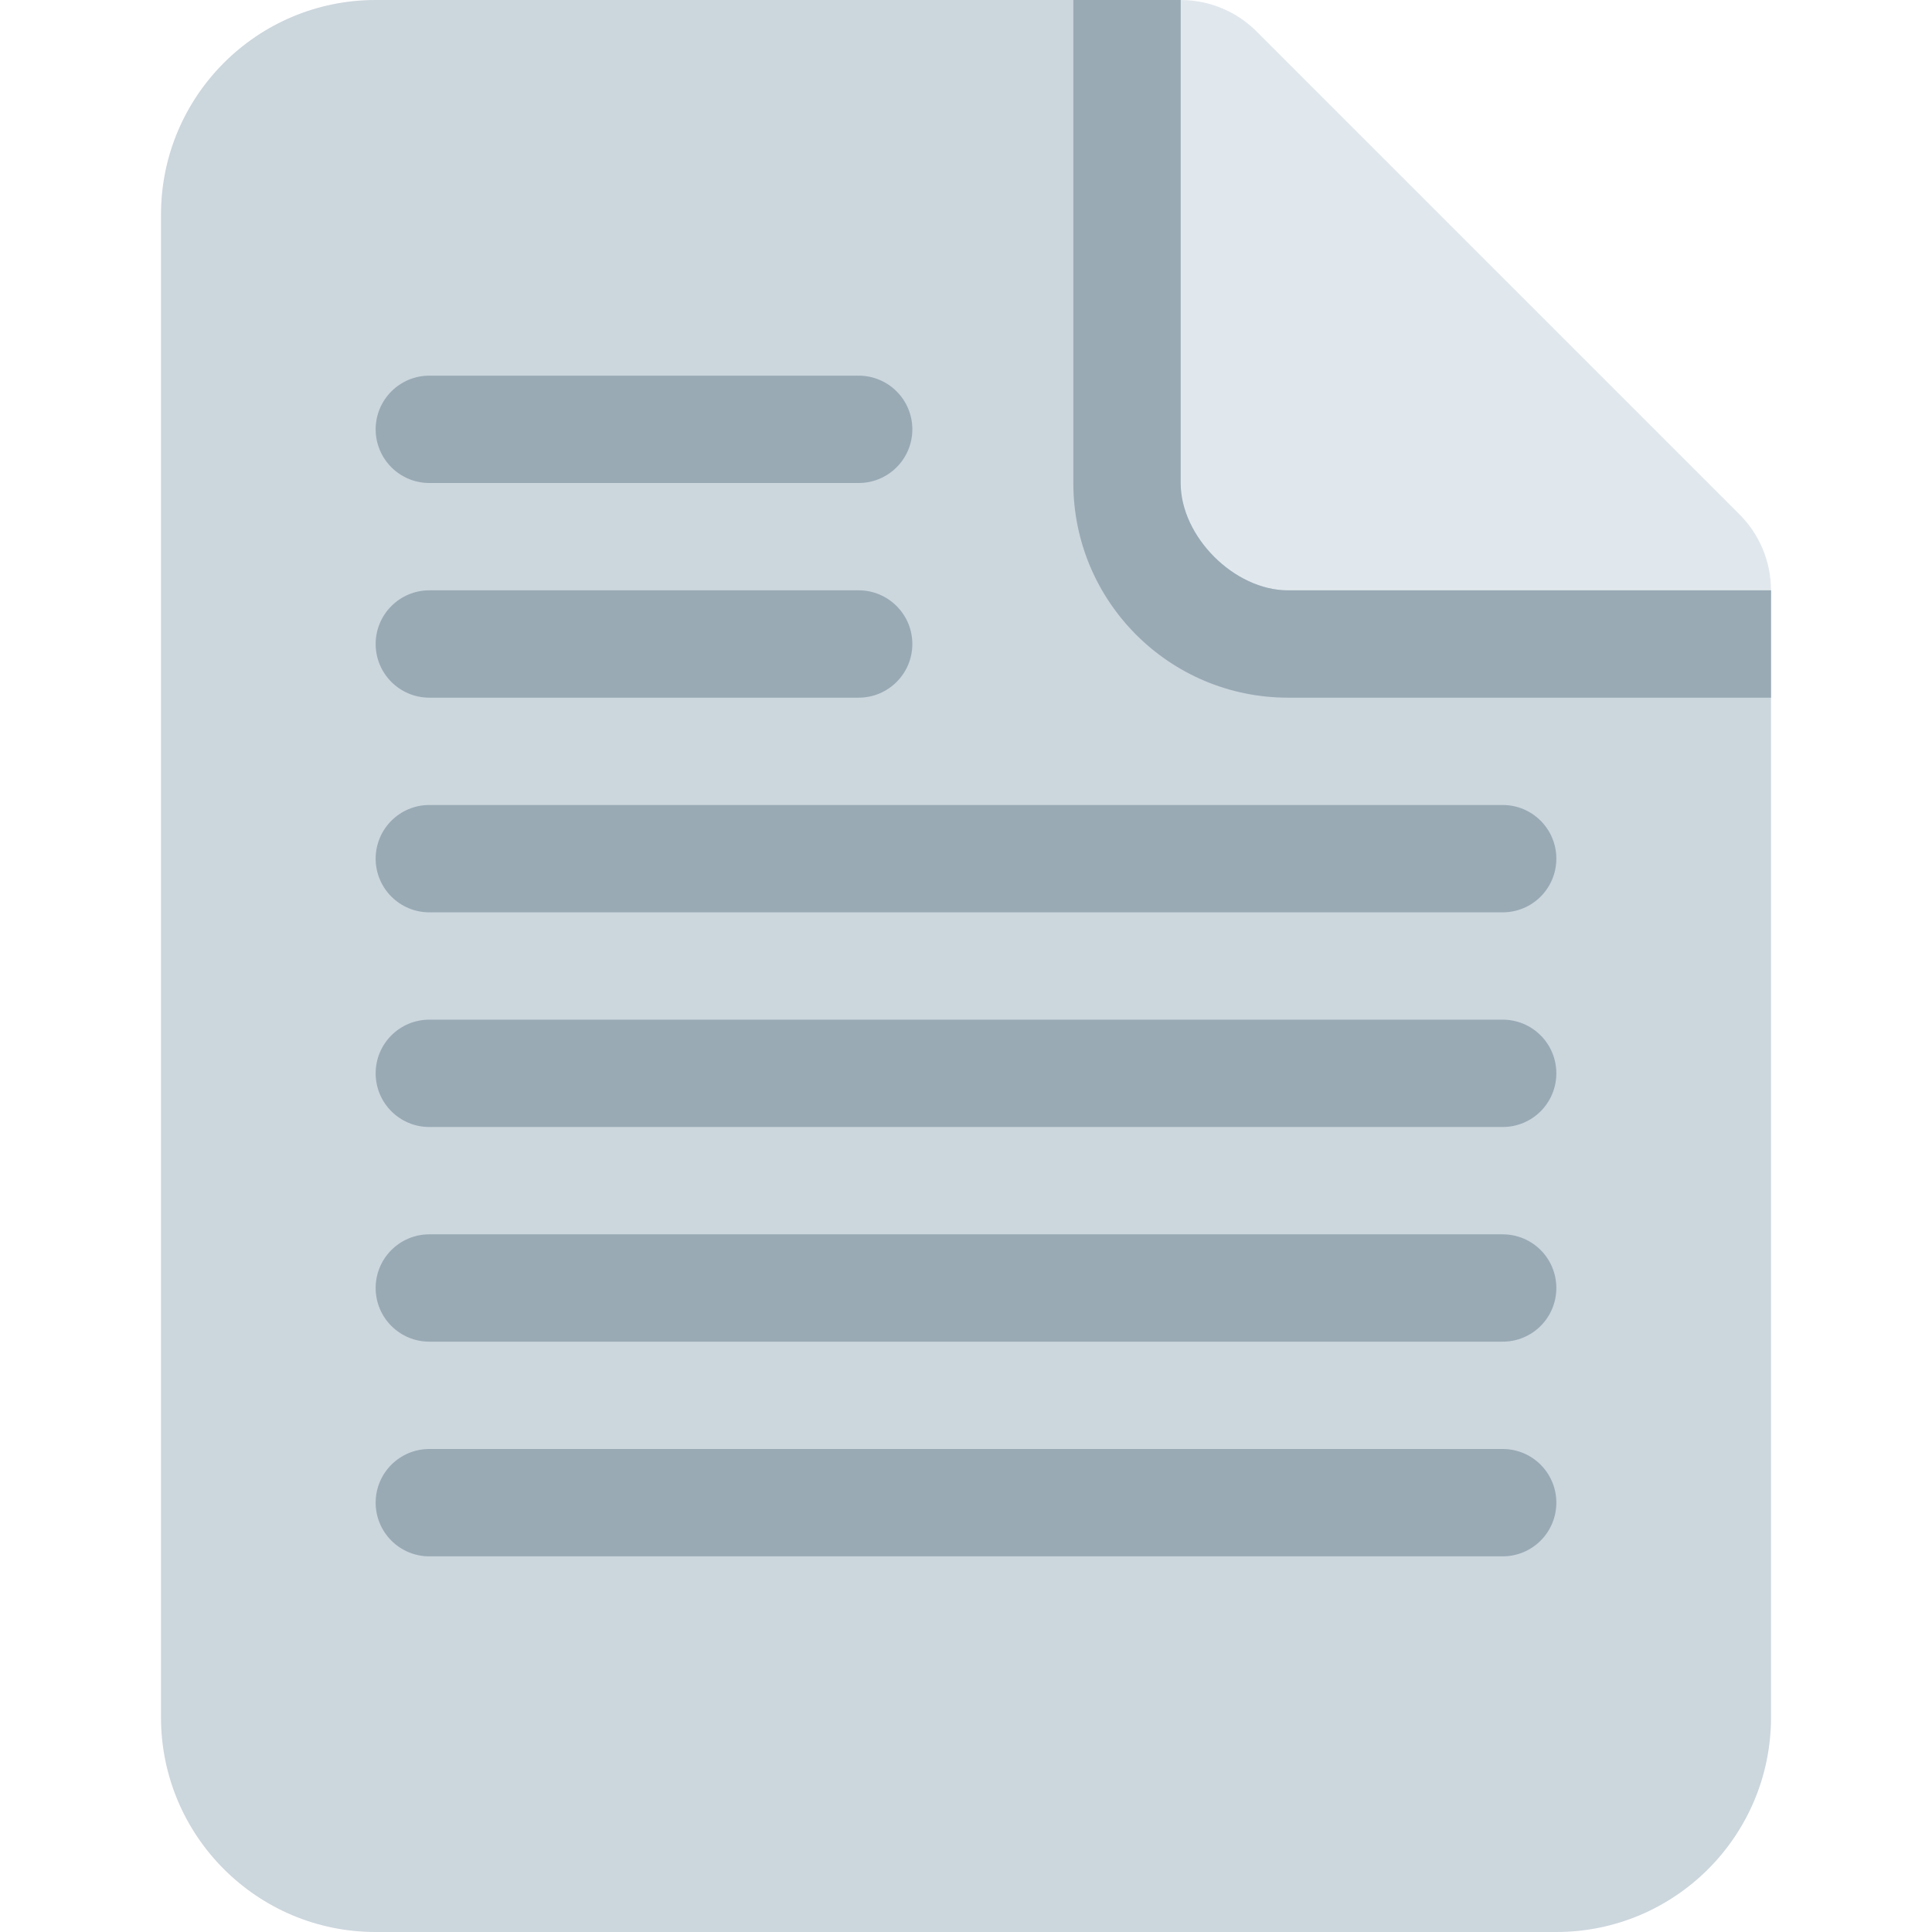
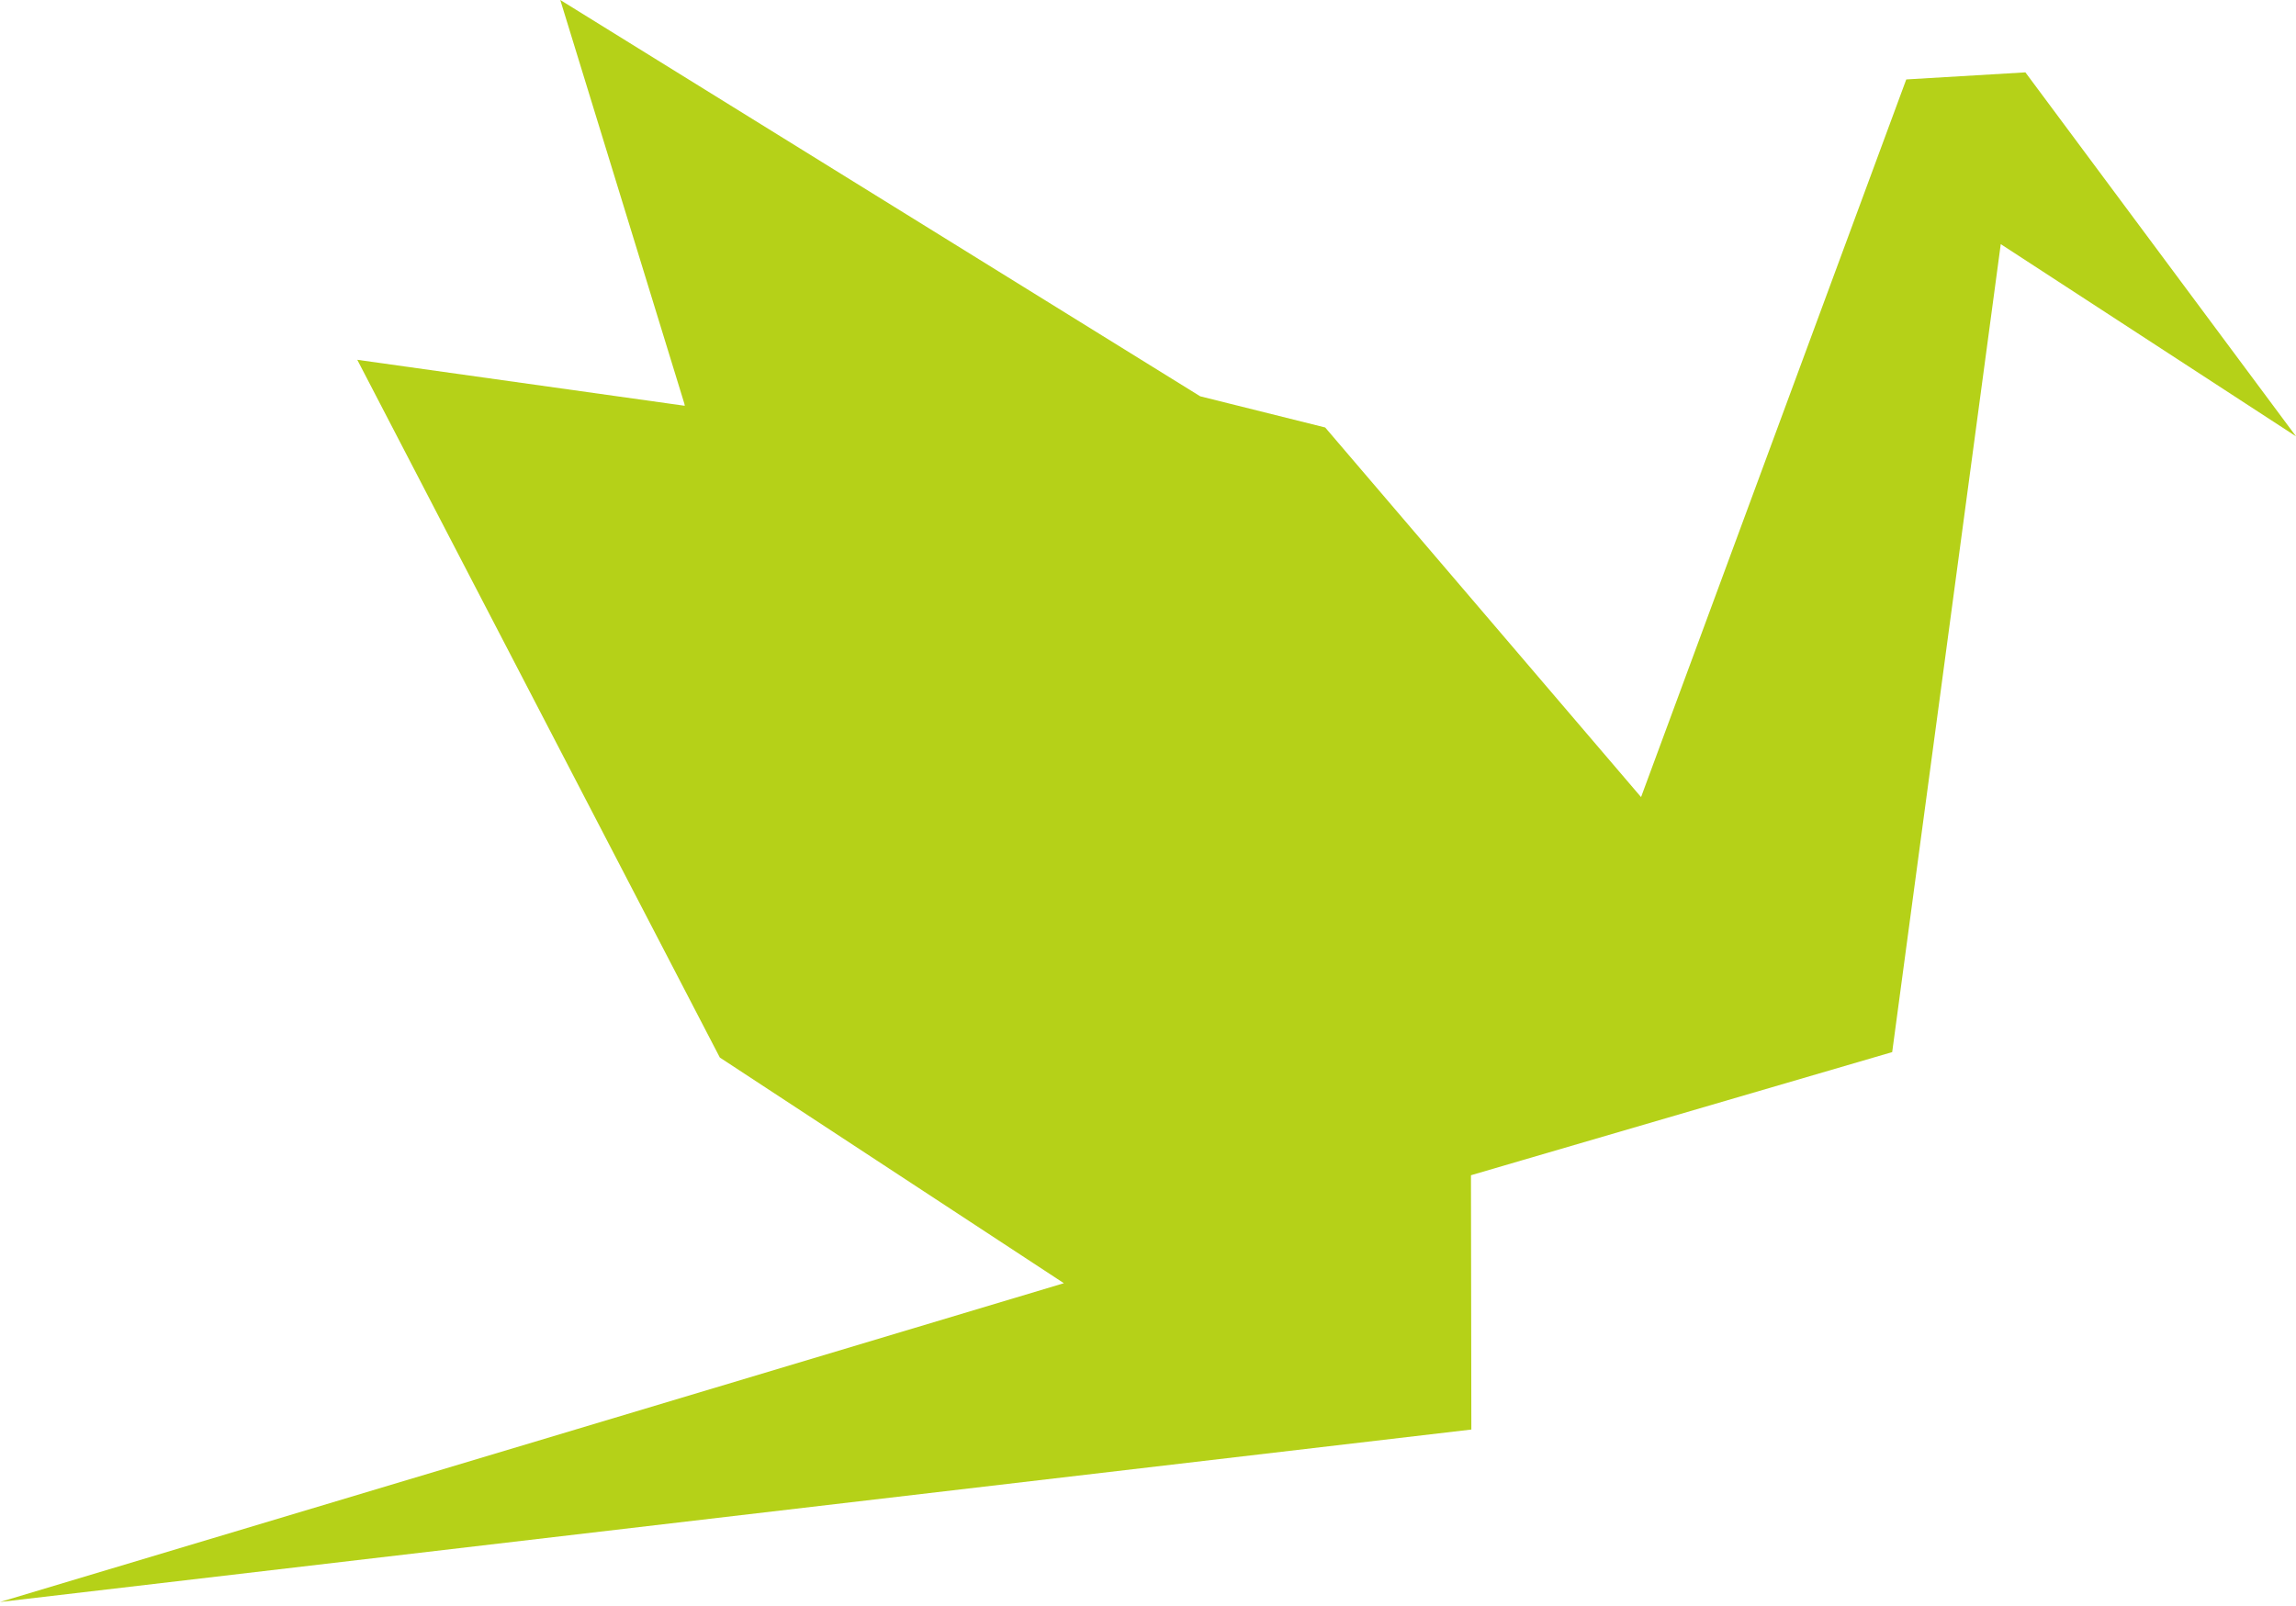
- <svg xmlns="http://www.w3.org/2000/svg" viewBox="0 0 36 36">
-   <path fill="#E1E8ED" d="M32.415 9.586l-9-9C23.054.225 22.553 0 22 0c-1.104 0-1.999.896-2 2 0 .552.224 1.053.586 1.415l-3.859 3.859 9 9 3.859-3.859c.362.361.862.585 1.414.585 1.104 0 2.001-.896 2-2 0-.552-.224-1.052-.585-1.414z" />
-   <path fill="#CCD6DD" d="M22 0H7C4.791 0 3 1.791 3 4v28c0 2.209 1.791 4 4 4h22c2.209 0 4-1.791 4-4V11h-9c-1 0-2-1-2-2V0z" />
-   <path fill="#99AAB5" d="M22 0h-2v9c0 2.209 1.791 4 4 4h9v-2h-9c-1 0-2-1-2-2V0zm-5 8c0 .552-.448 1-1 1H8c-.552 0-1-.448-1-1s.448-1 1-1h8c.552 0 1 .448 1 1zm0 4c0 .552-.448 1-1 1H8c-.552 0-1-.448-1-1s.448-1 1-1h8c.552 0 1 .448 1 1zm12 4c0 .552-.447 1-1 1H8c-.552 0-1-.448-1-1s.448-1 1-1h20c.553 0 1 .448 1 1zm0 4c0 .553-.447 1-1 1H8c-.552 0-1-.447-1-1 0-.553.448-1 1-1h20c.553 0 1 .447 1 1zm0 4c0 .553-.447 1-1 1H8c-.552 0-1-.447-1-1 0-.553.448-1 1-1h20c.553 0 1 .447 1 1zm0 4c0 .553-.447 1-1 1H8c-.552 0-1-.447-1-1 0-.553.448-1 1-1h20c.553 0 1 .447 1 1z" />
+ <svg xmlns="http://www.w3.org/2000/svg" viewBox="0 0 256 179" preserveAspectRatio="xMidYMid">
+   <path d="M225.828 8.069l-13.283.79-29.57 80.032-35.22-41.22-13.935-3.477L62.471 0l13.843 45.046.036.205-36.514-5.127 40.425 77.81 38.36 25.166L0 178.65l164.053-19.231-.043-28.359 5.613-1.644 41.353-12.088 12.105-90.103L256 48.659l-30.172-40.59" fill="#B5D118" />
</svg>
